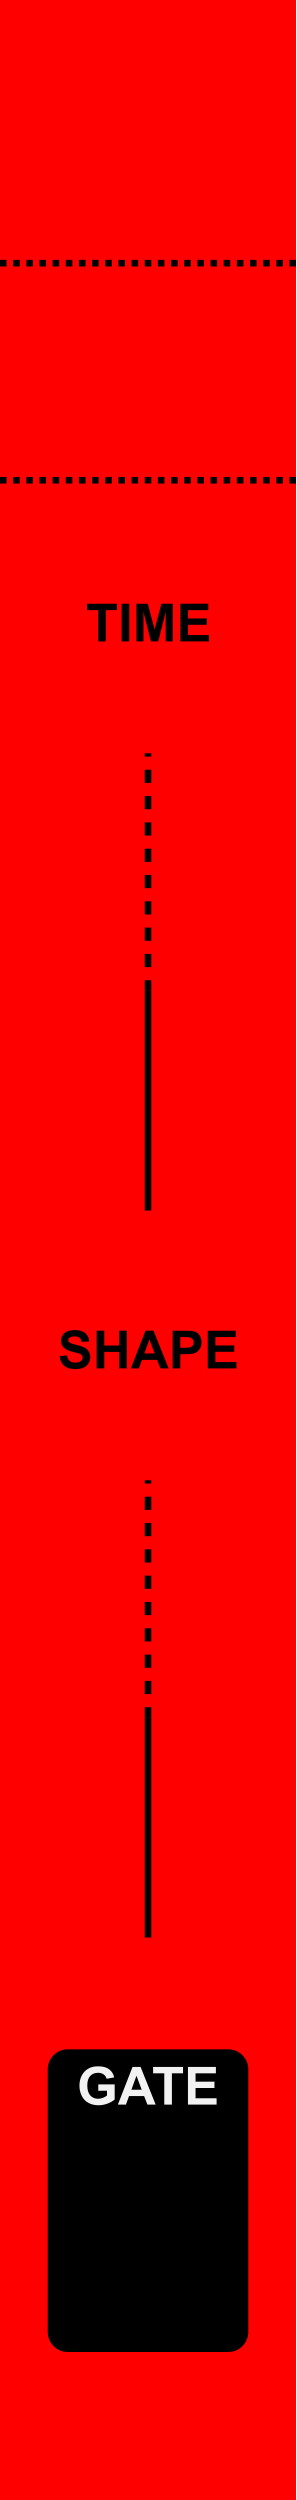
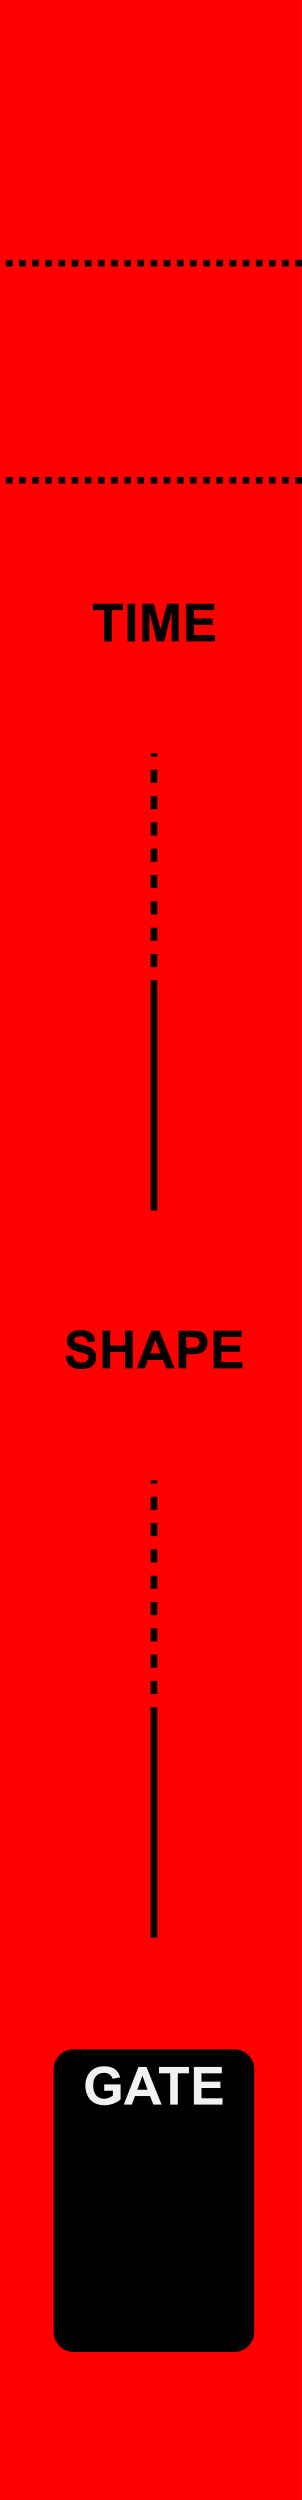
- <svg xmlns="http://www.w3.org/2000/svg" width="45" height="380" viewBox="0 0 45 380" version="1.1" id="svg100">
+ <svg xmlns="http://www.w3.org/2000/svg" xmlns:xlink="http://www.w3.org/1999/xlink" width="45.9" height="380" viewBox="0 0 45.9 380" version="1.1" id="svg100">
  <defs id="defs7">
    <rect x="85" y="10" width="51.058" height="25" id="rect29906" />
    <linearGradient id="a8e142bb-541b-4903-be63-d5d069028a5d" x1="22.5" x2="22.5" y2="380" gradientUnits="userSpaceOnUse">
      <stop offset="0" stop-color="#ebebeb" id="stop2" />
      <stop offset="1" stop-color="#e1e1e1" id="stop4" />
    </linearGradient>
    <rect x="85" y="10" width="51.058" height="25" id="rect29906-0" />
    <linearGradient id="a8e142bb-541b-4903-be63-d5d069028a5d-4" x1="22.5" x2="22.5" y2="380" gradientUnits="userSpaceOnUse">
      <stop offset="0" stop-color="#ebebeb" id="stop2-3" />
      <stop offset="1" stop-color="#e1e1e1" id="stop4-3" />
    </linearGradient>
    <rect x="85" y="10" width="51.058" height="25" id="rect29906-2" />
    <linearGradient id="a8e142bb-541b-4903-be63-d5d069028a5d-5" x1="22.5" x2="22.5" y2="380" gradientUnits="userSpaceOnUse">
      <stop offset="0" stop-color="#ebebeb" id="stop2-5" />
      <stop offset="1" stop-color="#e1e1e1" id="stop4-1" />
    </linearGradient>
+     <rect id="SVGID_1_" x="46.755" y="67.833" width="18" height="18" />
+     <rect id="SVGID_1_-8" x="46.755" y="67.833" width="18" height="18" />
+     <rect id="SVGID_1_-6" x="46.755" y="67.833" width="18" height="18" />
+     <rect id="SVGID_1_-82" x="46.755" y="67.833" width="18" height="18" />
+     <rect id="rect15399-7" x="46.755" y="67.833" width="18" height="18" />
  </defs>
  <g id="layer4" style="display:inline">
-     <g id="aea613ef-74be-49bf-be45-c0734aee674b" data-name="FND BG" style="fill:#ff0000;fill-opacity:1;stroke-width:1.915">
-       <rect width="45" height="380" fill="url(#a8e142bb-541b-4903-be63-d5d069028a5d)" id="rect9" style="fill:#ff0000;fill-opacity:1;stroke-width:1.915" x="0" y="0" />
+     <g id="aea613ef-74be-49bf-be45-c0734aee674b" data-name="FND BG" style="fill:#ff0000;fill-opacity:1;stroke-width:1.896" transform="scale(1.02,1)">
+       <rect width="45" height="380" fill="url(#a8e142bb-541b-4903-be63-d5d069028a5d)" id="rect9" style="fill:#ff0000;fill-opacity:1;stroke-width:1.896" x="0" y="0" />
    </g>
  </g>
  <g id="layer3" style="display:inline" />
  <g id="f45e0130-37b7-4f8b-95b3-6408baa23eb1" data-name="components" style="display:inline">
-     <rect x="7.26" y="311.5" width="30.48" height="46" rx="3.026" fill="#1f1f1f" id="rect56-2" style="display:inline;fill:#000000;fill-opacity:1;stroke-width:1.044" ry="3.026" />
-     <path style="color:#000000;fill:#000000;fill-opacity:1;stroke-dasharray:2, 2;stroke-dashoffset:1.5;-inkscape-stroke:none" d="m 22,225 v 0.5 h 1 V 225 Z m 0,2.5 v 2 h 1 v -2 z m 0,4 v 2 h 1 v -2 z m 0,4 v 2 h 1 v -2 z m 0,4 v 2 h 1 v -2 z m 0,4 v 2 h 1 v -2 z m 0,4 v 2 h 1 v -2 z m 0,4 v 2 h 1 v -2 z m 0,4 v 2 h 1 v -2 z m 0,4 v 1.5 h 1 v -1.5 z" id="path108398-0" />
-     <path style="color:#000000;fill:#000000;fill-opacity:1;stroke-dasharray:2, 2;stroke-dashoffset:1.5;-inkscape-stroke:none" d="m 22,114.5 v 0.5 h 1 v -0.5 z m 0,2.5 v 2 h 1 v -2 z m 0,4 v 2 h 1 v -2 z m 0,4 v 2 h 1 v -2 z m 0,4 v 2 h 1 v -2 z m 0,4 v 2 h 1 v -2 z m 0,4 v 2 h 1 v -2 z m 0,4 v 2 h 1 v -2 z m 0,4 v 2 h 1 v -2 z m 0,4 v 1.5 h 1 V 149 Z" id="path108398-34" />
-     <path style="color:#000000;fill:#000000;fill-opacity:1;-inkscape-stroke:none" d="m 22,261 v 33.5 h 1 V 261 Z" id="path108398-1-9" />
-     <path style="color:#000000;fill:#000000;fill-opacity:1;-inkscape-stroke:none" d="M 22,150.5 V 184 h 1 v -33.5 z" id="path108398-1-0" />
-     <path style="color:#000000;fill:#000000;fill-opacity:1;stroke-dasharray:1, 1;-inkscape-stroke:none" d="m 0,39.5 v 1 h 1 v -1 z m 2,0 v 1 h 1 v -1 z m 2,0 v 1 h 1 v -1 z m 2,0 v 1 h 1 v -1 z m 2,0 v 1 h 1 v -1 z m 2,0 v 1 h 1 v -1 z m 2,0 v 1 h 1 v -1 z m 2,0 v 1 h 1 v -1 z m 2,0 v 1 h 1 v -1 z m 2,0 v 1 h 1 v -1 z m 2,0 v 1 h 1 v -1 z m 2,0 v 1 h 1 v -1 z m 2,0 v 1 h 1 v -1 z m 2,0 v 1 h 1 v -1 z m 2,0 v 1 h 1 v -1 z m 2,0 v 1 h 1 v -1 z m 2,0 v 1 h 1 v -1 z m 2,0 v 1 h 1 v -1 z m 2,0 v 1 h 1 v -1 z m 2,0 v 1 h 1 v -1 z m 2,0 v 1 h 1 v -1 z m 2,0 v 1 h 1 v -1 z m 2,0 v 1 h 1 v -1 z" id="path138764-7" />
-     <path style="color:#000000;display:inline;fill:#000000;fill-opacity:1;stroke-dasharray:1, 1;-inkscape-stroke:none" d="m 0,72.5 v 1 h 1 v -1 z m 2,0 v 1 h 1 v -1 z m 2,0 v 1 h 1 v -1 z m 2,0 v 1 h 1 v -1 z m 2,0 v 1 h 1 v -1 z m 2,0 v 1 h 1 v -1 z m 2,0 v 1 h 1 v -1 z m 2,0 v 1 h 1 v -1 z m 2,0 v 1 h 1 v -1 z m 2,0 v 1 h 1 v -1 z m 2,0 v 1 h 1 v -1 z m 2,0 v 1 h 1 v -1 z m 2,0 v 1 h 1 v -1 z m 2,0 v 1 h 1 v -1 z m 2,0 v 1 h 1 v -1 z m 2,0 v 1 h 1 v -1 z m 2,0 v 1 h 1 v -1 z m 2,0 v 1 h 1 v -1 z m 2,0 v 1 h 1 v -1 z m 2,0 v 1 h 1 v -1 z m 2,0 v 1 h 1 v -1 z m 2,0 v 1 h 1 v -1 z m 2,0 v 1 h 1 v -1 z" id="path138764-7-8" />
-     <g id="g40640" transform="translate(0.158245)" style="display:inline;fill:#000000;fill-opacity:1">
+     <rect x="8.16" y="311.5" width="30.48" height="46" rx="3.026" fill="#1f1f1f" id="rect56-2" style="display:inline;fill:#000000;fill-opacity:1;stroke-width:1.044" ry="3.026" />
+     <path style="color:#000000;fill:#000000;fill-opacity:1;stroke-dasharray:2, 2;stroke-dashoffset:1.5;-inkscape-stroke:none" d="m 22.9,225 v 0.5 h 1 V 225 Z m 0,2.5 v 2 h 1 v -2 z m 0,4 v 2 h 1 v -2 z m 0,4 v 2 h 1 v -2 z m 0,4 v 2 h 1 v -2 z m 0,4 v 2 h 1 v -2 z m 0,4 v 2 h 1 v -2 z m 0,4 v 2 h 1 v -2 z m 0,4 v 2 h 1 v -2 z m 0,4 v 1.5 h 1 v -1.5 z" id="path108398-0" />
+     <path style="color:#000000;fill:#000000;fill-opacity:1;stroke-dasharray:2, 2;stroke-dashoffset:1.5;-inkscape-stroke:none" d="m 22.9,114.5 v 0.5 h 1 v -0.5 z m 0,2.5 v 2 h 1 v -2 z m 0,4 v 2 h 1 v -2 z m 0,4 v 2 h 1 v -2 z m 0,4 v 2 h 1 v -2 z m 0,4 v 2 h 1 v -2 z m 0,4 v 2 h 1 v -2 z m 0,4 v 2 h 1 v -2 z m 0,4 v 2 h 1 v -2 z m 0,4 v 1.5 h 1 V 149 Z" id="path108398-34" />
+     <path style="color:#000000;fill:#000000;fill-opacity:1;-inkscape-stroke:none" d="m 22.9,261 v 33.5 h 1 V 261 Z" id="path108398-1-9" />
+     <path style="color:#000000;fill:#000000;fill-opacity:1;-inkscape-stroke:none" d="M 22.9,150.5 V 184 h 1 v -33.5 z" id="path108398-1-0" />
+     <path style="color:#000000;fill:#000000;fill-opacity:1;stroke-dasharray:1, 1;-inkscape-stroke:none" d="m 0.9,39.5 v 1 h 1 v -1 z m 2,0 v 1 h 1 v -1 z m 2,0 v 1 h 1 v -1 z m 2,0 v 1 h 1 v -1 z m 2,0 v 1 h 1 v -1 z m 2,0 v 1 h 1 v -1 z m 2,0 v 1 h 1 v -1 z m 2,0 v 1 h 1 v -1 z m 2,0 v 1 h 1 v -1 z m 2,0 v 1 h 1 v -1 z m 2,0 v 1 h 1 v -1 z m 2,0 v 1 h 1 v -1 z m 2,0 v 1 h 1 v -1 z m 2,0 v 1 h 1 v -1 z m 2,0 v 1 h 1 v -1 z m 2,0 v 1 h 1 v -1 z m 2,0 v 1 h 1 v -1 z m 2,0 v 1 h 1 v -1 z m 2,0 v 1 h 1 v -1 z m 2,0 v 1 h 1 v -1 z m 2,0 v 1 h 1 v -1 z m 2,0 v 1 h 1 v -1 z m 2,0 v 1 h 1 v -1 z" id="path138764-7" />
+     <path style="color:#000000;display:inline;fill:#000000;fill-opacity:1;stroke-dasharray:1, 1;-inkscape-stroke:none" d="m 0.9,72.5 v 1 h 1 v -1 z m 2,0 v 1 h 1 v -1 z m 2,0 v 1 h 1 v -1 z m 2,0 v 1 h 1 v -1 z m 2,0 v 1 h 1 v -1 z m 2,0 v 1 h 1 v -1 z m 2,0 v 1 h 1 v -1 z m 2,0 v 1 h 1 v -1 z m 2,0 v 1 h 1 v -1 z m 2,0 v 1 h 1 v -1 z m 2,0 v 1 h 1 v -1 z m 2,0 v 1 h 1 v -1 z m 2,0 v 1 h 1 v -1 z m 2,0 v 1 h 1 v -1 z m 2,0 v 1 h 1 v -1 z m 2,0 v 1 h 1 v -1 z m 2,0 v 1 h 1 v -1 z m 2,0 v 1 h 1 v -1 z m 2,0 v 1 h 1 v -1 z m 2,0 v 1 h 1 v -1 z m 2,0 v 1 h 1 v -1 z m 2,0 v 1 h 1 v -1 z m 2,0 v 1 h 1 v -1 z" id="path138764-7-8" />
+     <g id="g40640" transform="translate(1.058245)" style="display:inline;fill:#000000;fill-opacity:1">
      <g id="layer4-7" style="display:inline;fill:#000000;fill-opacity:1" />
      <g id="layer3-8" style="display:inline;fill:#000000;fill-opacity:1" />
      <g id="f45e0130-37b7-4f8b-95b3-6408baa23eb1-2" data-name="components" style="display:inline;fill:#000000;fill-opacity:1">
        <g aria-label="TIME" id="text104244-6-9" style="font-weight:bold;font-size:8px;line-height:1.25;font-family:Arial;-inkscape-font-specification:'Arial, Bold';font-variant-ligatures:none;text-align:center;text-anchor:middle;display:inline;fill:#000000;fill-opacity:1" transform="translate(-45.15825)">
          <path d="m 59.93,97.497 v -4.758 h -1.699 v -0.969 h 4.551 v 0.969 h -1.695 v 4.758 z" id="path118224" style="fill:#000000;fill-opacity:1" />
          <path d="m 63.492,97.497 v -5.727 h 1.156 v 5.727 z" id="path118226" style="fill:#000000;fill-opacity:1" />
          <path d="m 65.734,97.497 v -5.727 h 1.73 l 1.039,3.906 1.027,-3.906 h 1.734 v 5.727 h -1.074 v -4.508 l -1.137,4.508 h -1.113 l -1.133,-4.508 v 4.508 z" id="path118228" style="fill:#000000;fill-opacity:1" />
          <path d="m 72.414,97.497 v -5.727 h 4.246 v 0.969 h -3.09 v 1.27 h 2.875 v 0.965 h -2.875 v 1.559 h 3.199 v 0.965 z" id="path118230" style="fill:#000000;fill-opacity:1" />
        </g>
        <g aria-label="SHAPE" id="text104244-6-9-4" style="font-weight:bold;font-size:8px;line-height:1.25;font-family:Arial;-inkscape-font-specification:'Arial, Bold';font-variant-ligatures:none;text-align:center;text-anchor:middle;display:inline;fill:#000000;fill-opacity:1" transform="translate(-45.15825)">
          <path d="m 54.062,206.133 1.125,-0.109 q 0.102,0.566 0.41,0.832 0.312,0.266 0.84,0.266 0.559,0 0.84,-0.234 0.285,-0.238 0.285,-0.555 0,-0.203 -0.121,-0.344 -0.117,-0.145 -0.414,-0.25 -0.203,-0.07 -0.926,-0.25 -0.93,-0.23 -1.305,-0.566 -0.527,-0.473 -0.527,-1.152 0,-0.438 0.246,-0.816 0.25,-0.383 0.715,-0.582 0.469,-0.199 1.129,-0.199 1.078,0 1.621,0.473 0.547,0.473 0.574,1.262 l -1.156,0.051 q -0.074,-0.441 -0.32,-0.633 -0.242,-0.195 -0.73,-0.195 -0.504,0 -0.789,0.207 -0.184,0.133 -0.184,0.355 0,0.203 0.172,0.348 0.219,0.184 1.062,0.383 0.844,0.199 1.246,0.414 0.406,0.211 0.633,0.582 0.23,0.367 0.23,0.91 0,0.492 -0.273,0.922 -0.273,0.43 -0.773,0.641 -0.5,0.207 -1.246,0.207 -1.086,0 -1.668,-0.5 -0.582,-0.504 -0.695,-1.465 z" id="path118255" style="fill:#000000;fill-opacity:1" />
          <path d="m 59.695,207.996 v -5.727 h 1.156 v 2.254 h 2.266 v -2.254 h 1.156 v 5.727 h -1.156 v -2.504 h -2.266 v 2.504 z" id="path118257" style="fill:#000000;fill-opacity:1" />
          <path d="M 70.633,207.996 H 69.375 l -0.5,-1.301 h -2.289 l -0.473,1.301 h -1.227 l 2.23,-5.727 h 1.223 z m -2.129,-2.266 -0.789,-2.125 -0.773,2.125 z" id="path118259" style="fill:#000000;fill-opacity:1" />
          <path d="m 71.246,207.996 v -5.727 h 1.855 q 1.055,0 1.375,0.086 0.492,0.129 0.824,0.562 0.332,0.43 0.332,1.113 0,0.527 -0.191,0.887 -0.191,0.359 -0.488,0.566 -0.293,0.203 -0.598,0.27 -0.414,0.082 -1.199,0.082 h -0.754 v 2.16 z m 1.156,-4.758 v 1.625 h 0.633 q 0.684,0 0.914,-0.09 0.23,-0.09 0.359,-0.281 0.133,-0.191 0.133,-0.445 0,-0.312 -0.184,-0.516 -0.184,-0.203 -0.465,-0.254 -0.207,-0.039 -0.832,-0.039 z" id="path118261" style="fill:#000000;fill-opacity:1" />
          <path d="m 76.582,207.996 v -5.727 h 4.246 v 0.969 h -3.09 v 1.27 h 2.875 v 0.965 h -2.875 v 1.559 H 80.938 v 0.965 z" id="path118263" style="fill:#000000;fill-opacity:1" />
        </g>
      </g>
      <g id="layer5-5" style="display:inline;fill:#000000;fill-opacity:1" />
      <g id="layer2-8" style="display:inline;fill:#000000;fill-opacity:1" />
      <text xml:space="preserve" id="text29904-8" style="font-weight:bold;font-size:8px;line-height:1.25;font-family:Arial;-inkscape-font-specification:'Arial, Bold';font-variant-ligatures:none;text-align:center;white-space:pre;shape-inside:url(#rect29906-2);fill:#000000;fill-opacity:1" />
      <g id="layer1-2" style="display:inline;fill:#000000;fill-opacity:1" />
    </g>
  </g>
  <g id="layer5" style="display:inline" />
  <g id="layer2" style="display:inline">
-     <g aria-label="GATE" id="text104244-6-9-9-7-2" style="font-weight:bold;font-size:8px;line-height:1.25;font-family:Arial;-inkscape-font-specification:'Arial, Bold';font-variant-ligatures:none;text-align:center;text-anchor:middle;display:inline;fill:#f2f2f2;fill-opacity:1" transform="translate(0.158245,-8)">
+     <g aria-label="GATE" id="text104244-6-9-9-7-2" style="font-weight:bold;font-size:8px;line-height:1.25;font-family:Arial;-inkscape-font-specification:'Arial, Bold';font-variant-ligatures:none;text-align:center;text-anchor:middle;display:inline;fill:#f2f2f2;fill-opacity:1" transform="translate(1.058245,-8)">
      <path d="m 14.781,325.797 v -0.965 h 2.492 v 2.281 q -0.363,0.352 -1.055,0.621 -0.688,0.266 -1.395,0.266 -0.898,0 -1.566,-0.375 -0.668,-0.379 -1.004,-1.078 -0.336,-0.703 -0.336,-1.527 0,-0.895 0.375,-1.59 0.375,-0.695 1.098,-1.066 0.551,-0.285 1.371,-0.285 1.066,0 1.664,0.449 0.602,0.445 0.773,1.234 l -1.148,0.215 q -0.121,-0.422 -0.457,-0.664 -0.332,-0.246 -0.832,-0.246 -0.758,0 -1.207,0.48 -0.445,0.48 -0.445,1.426 0,1.02 0.453,1.531 0.453,0.508 1.188,0.508 0.363,0 0.727,-0.141 0.367,-0.145 0.629,-0.348 v -0.727 z" id="path116890" style="fill:#f2f2f2;fill-opacity:1" />
      <path d="m 23.504,327.902 h -1.258 l -0.5,-1.301 h -2.289 l -0.473,1.301 h -1.227 l 2.23,-5.727 h 1.223 z m -2.129,-2.266 -0.789,-2.125 -0.773,2.125 z" id="path116892" style="fill:#f2f2f2;fill-opacity:1" />
      <path d="m 24.812,327.902 v -4.758 h -1.699 v -0.969 h 4.551 v 0.969 h -1.695 v 4.758 z" id="path116894" style="fill:#f2f2f2;fill-opacity:1" />
      <path d="m 28.41,327.902 v -5.727 h 4.246 v 0.969 h -3.09 v 1.27 h 2.875 v 0.965 h -2.875 v 1.559 h 3.199 v 0.965 z" id="path116896" style="fill:#f2f2f2;fill-opacity:1" />
    </g>
  </g>
  <text xml:space="preserve" id="text29904" style="font-weight:bold;font-size:8px;line-height:1.25;font-family:Arial;-inkscape-font-specification:'Arial, Bold';font-variant-ligatures:none;text-align:center;white-space:pre;shape-inside:url(#rect29906)" />
  <g id="layer1" style="display:none">
    <circle style="display:inline;fill:#ff0000;stroke:#ff0000;stroke-width:1.949;stroke-opacity:1" id="path1065-7-10-9-8" cx="22.5" cy="184" r="10.525" />
    <ellipse style="display:inline;fill:#ff0000;stroke:#ff0000;stroke-width:1.949;stroke-opacity:1" id="path1065-7-10-9-1" cx="22.5" cy="114.5" rx="13.025" ry="13.025" />
    <circle style="display:inline;fill:#ff0000;stroke:#ff0000;stroke-width:1.865;stroke-opacity:1" id="path1065-7-2-5-5-3" cx="22.5" cy="150.5" r="10.068" />
    <circle style="display:inline;fill:#ff0000;stroke:#ff0000;stroke-width:1.949;stroke-opacity:1" id="path1065-72-0" cx="22.5" cy="342.5" r="10.525" />
    <rect style="display:inline;opacity:0.996;fill:#ff0000;stroke:none;stroke-width:1" id="rect6025-8-3-1" width="24" height="24" x="10.5" y="28" ry="5.371" rx="5.371" />
    <rect style="display:inline;opacity:0.996;fill:#ff0000;stroke:none;stroke-width:1" id="rect6025-8-3-1-5" width="24" height="24" x="10.5" y="61" ry="5.371" rx="5.371" />
    <circle style="display:inline;fill:#ff0000;stroke:#ff0000;stroke-width:1.949;stroke-opacity:1" id="path1065-7-10-9-8-0" cx="22.5" cy="294.5" r="10.525" />
    <ellipse style="display:inline;fill:#ff0000;stroke:#ff0000;stroke-width:1.949;stroke-opacity:1" id="path1065-7-10-9-1-7" cx="22.5" cy="225" rx="13.025" ry="13.025" />
    <circle style="display:inline;fill:#ff0000;stroke:#ff0000;stroke-width:1.865;stroke-opacity:1" id="path1065-7-2-5-5-3-4" cx="22.5" cy="261" r="10.068" />
    <circle style="display:inline;fill:#ff0000;stroke:#ff0000;stroke-width:1.949;stroke-opacity:1" id="path1065-72-2-0-9-3-9" cx="32.5" cy="326.5" r="2.025" />
    <circle style="display:inline;fill:#ff0000;stroke:#ff0000;stroke-width:1.949;stroke-opacity:1" id="path1065-72-2-0-9-3-90-1-7" cx="22.5" cy="23.5" r="2.025" />
    <circle style="display:inline;fill:#ff0000;stroke:#ff0000;stroke-width:1.949;stroke-opacity:1" id="path1065-72-2-0-9-3-90-1-2" cx="22.5" cy="56.5" r="2.025" />
    <path id="path1065-72-2-0-9-3-90-1-1-6-0-1-0" style="display:inline;fill:#ff0000;stroke:#ff0000;stroke-width:1.949" d="M 16.525,326.5 A 3.525,3.525 0 0 1 13,330.025 3.525,3.525 0 0 1 9.475,326.5 3.525,3.525 0 0 1 13,322.975 3.525,3.525 0 0 1 16.525,326.5 Z" />
+     <g id="g15302" transform="translate(1.999999,53.5)" style="display:inline">
+       <rect style="fill:#999999;stroke:#000000;stroke-width:0.372;stroke-miterlimit:4;stroke-dasharray:none;stroke-opacity:1" id="rect109948-4" width="15.628" height="5.628" x="0.186" y="0.186" ry="2.953" rx="2.953" />
+       <g id="layer1-0" transform="translate(-46.75571,-67.83304)">
+         <g id="g67940">
+           <defs id="defs67935">
+             <rect id="rect15290" x="46.755" y="67.833" width="18" height="18" />
+           </defs>
+           <clipPath id="SVGID_2_">
+             <use xlink:href="#SVGID_1_" overflow="visible" id="use67937" x="0" y="0" width="100%" height="100%" />
+           </clipPath>
+         </g>
+       </g>
+       <g aria-label="Copy" id="text3338-0" style="font-size:5.333px;line-height:1.25;font-family:Arial;-inkscape-font-specification:'Arial, Normal';font-variant-ligatures:none;text-align:center;text-anchor:middle">
+         <path d="m 4.83,3.071 0.505,0.128 Q 5.176,3.821 4.762,4.149 4.351,4.475 3.754,4.475 q -0.617,0 -1.005,-0.25 Q 2.364,3.972 2.161,3.496 1.96,3.019 1.96,2.472 q 0,-0.596 0.227,-1.039 0.229,-0.445 0.648,-0.674 0.422,-0.232 0.927,-0.232 0.573,0 0.964,0.292 Q 5.116,1.11 5.27,1.639 L 4.773,1.756 Q 4.64,1.34 4.387,1.149 4.135,0.959 3.752,0.959 q -0.44,0 -0.737,0.211 -0.294,0.211 -0.414,0.568 -0.12,0.354 -0.12,0.732 0,0.487 0.141,0.852 0.143,0.362 0.443,0.542 0.299,0.18 0.648,0.18 0.424,0 0.719,-0.245 0.294,-0.245 0.398,-0.727 z" id="path13275" />
+         <path d="m 5.723,3.027 q 0,-0.768 0.427,-1.138 0.357,-0.307 0.87,-0.307 0.57,0 0.932,0.375 0.362,0.372 0.362,1.031 0,0.534 -0.161,0.841 -0.159,0.305 -0.466,0.474 -0.305,0.169 -0.667,0.169 -0.581,0 -0.94,-0.372 Q 5.723,3.728 5.723,3.027 Z m 0.482,0 q 0,0.531 0.232,0.797 0.232,0.263 0.583,0.263 0.349,0 0.581,-0.266 0.232,-0.266 0.232,-0.81 0,-0.513 -0.234,-0.776 -0.232,-0.266 -0.578,-0.266 -0.352,0 -0.583,0.263 -0.232,0.263 -0.232,0.794 z" id="path13277" />
+         <path d="M 8.864,5.47 V 1.644 h 0.427 V 2.004 Q 9.442,1.793 9.632,1.688 9.822,1.582 10.093,1.582 q 0.354,0 0.625,0.182 0.271,0.182 0.409,0.516 0.138,0.331 0.138,0.727 0,0.424 -0.154,0.766 -0.151,0.339 -0.443,0.521 -0.289,0.18 -0.609,0.18 -0.234,0 -0.422,-0.099 Q 9.452,4.274 9.333,4.123 V 5.47 Z M 9.288,3.043 q 0,0.534 0.216,0.789 0.216,0.255 0.523,0.255 0.312,0 0.534,-0.263 0.224,-0.266 0.224,-0.82 0,-0.529 -0.219,-0.792 -0.216,-0.263 -0.518,-0.263 -0.299,0 -0.531,0.281 -0.229,0.279 -0.229,0.812 z" id="path13279" />
+         <path d="M 11.809,5.475 11.757,5.035 q 0.154,0.042 0.268,0.042 0.156,0 0.25,-0.052 0.094,-0.052 0.154,-0.146 0.044,-0.07 0.143,-0.349 0.013,-0.039 0.042,-0.115 L 11.564,1.644 H 12.069 l 0.576,1.602 q 0.112,0.305 0.201,0.641 0.081,-0.323 0.193,-0.63 l 0.591,-1.612 h 0.469 l -1.052,2.812 q -0.169,0.456 -0.263,0.628 -0.125,0.232 -0.286,0.339 -0.161,0.109 -0.385,0.109 -0.135,0 -0.302,-0.057 z" id="path13281" />
+       </g>
+     </g>
+     <g id="g15361" transform="translate(27,53.5)" style="display:inline">
+       <rect style="fill:#999999;stroke:#000000;stroke-width:0.372;stroke-miterlimit:4;stroke-dasharray:none;stroke-opacity:1" id="rect109948-9" width="15.628" height="5.628" x="0.186" y="0.186" ry="2.953" rx="2.953" />
+       <g id="layer1-8" transform="translate(-46.75571,-67.83304)">
+         <g id="g67940-1">
+           <defs id="defs67935-7">
+             <rect id="rect15348" x="46.755" y="67.833" width="18" height="18" />
+           </defs>
+           <clipPath id="SVGID_2_-0">
+             <use xlink:href="#SVGID_1_-8" overflow="visible" id="use67937-8" x="0" y="0" width="100%" height="100%" />
+           </clipPath>
+         </g>
+       </g>
+       <g aria-label="Paste" id="text3338-0-6" style="font-size:5.333px;line-height:1.25;font-family:Arial;-inkscape-font-specification:'Arial, Normal';font-variant-ligatures:none;text-align:center;text-anchor:middle">
+         <path d="M 1.497,4.878 V 1.06 h 1.44 q 0.38,0 0.581,0.036 0.281,0.047 0.471,0.18 0.19,0.13 0.305,0.367 0.117,0.237 0.117,0.521 0,0.487 -0.31,0.826 -0.31,0.336 -1.12,0.336 H 2.003 v 1.552 z m 0.505,-2.003 h 0.987 q 0.49,0 0.695,-0.182 0.206,-0.182 0.206,-0.513 0,-0.24 -0.122,-0.409 Q 3.648,1.599 3.451,1.544 3.323,1.51 2.979,1.51 H 2.003 Z" id="path13962" />
+         <path d="M 6.799,4.536 Q 6.539,4.758 6.297,4.849 6.057,4.94 5.781,4.94 q -0.456,0 -0.701,-0.221 -0.245,-0.224 -0.245,-0.57 0,-0.203 0.091,-0.37 Q 5.021,3.609 5.169,3.508 5.32,3.406 5.508,3.354 5.646,3.318 5.924,3.284 6.492,3.216 6.76,3.122 6.763,3.026 6.763,3 q 0,-0.286 -0.133,-0.404 -0.18,-0.159 -0.534,-0.159 -0.331,0 -0.49,0.117 -0.156,0.115 -0.232,0.409 l -0.458,-0.062 q 0.062,-0.294 0.206,-0.474 Q 5.266,2.245 5.536,2.148 5.807,2.049 6.164,2.049 q 0.354,0 0.576,0.083 0.221,0.083 0.326,0.211 0.104,0.125 0.146,0.318 0.023,0.12 0.023,0.432 v 0.625 q 0,0.654 0.029,0.828 0.031,0.172 0.12,0.331 H 6.893 Q 6.82,4.732 6.799,4.536 Z M 6.76,3.49 Q 6.505,3.594 5.995,3.667 5.706,3.708 5.586,3.76 5.466,3.812 5.401,3.914 5.336,4.013 5.336,4.135 q 0,0.187 0.141,0.312 0.143,0.125 0.417,0.125 0.271,0 0.482,-0.117 0.211,-0.12 0.31,-0.326 0.076,-0.159 0.076,-0.469 z" id="path13964" />
+         <path d="m 7.773,4.052 0.464,-0.073 q 0.039,0.279 0.216,0.427 0.18,0.148 0.5,0.148 0.323,0 0.479,-0.13 0.156,-0.133 0.156,-0.31 0,-0.159 -0.138,-0.25 -0.096,-0.062 -0.479,-0.159 Q 8.456,3.576 8.255,3.482 8.057,3.385 7.953,3.219 7.852,3.049 7.852,2.846 q 0,-0.185 0.083,-0.341 Q 8.021,2.346 8.167,2.242 8.276,2.161 8.464,2.107 8.654,2.049 8.87,2.049 q 0.326,0 0.57,0.094 0.247,0.094 0.365,0.255 0.117,0.159 0.161,0.427 l -0.458,0.062 Q 9.477,2.674 9.326,2.555 9.177,2.435 8.904,2.435 q -0.323,0 -0.461,0.107 -0.138,0.107 -0.138,0.25 0,0.091 0.057,0.164 0.057,0.076 0.18,0.125 0.07,0.026 0.414,0.12 0.497,0.133 0.693,0.219 0.198,0.083 0.31,0.245 0.112,0.161 0.112,0.401 0,0.234 -0.138,0.443 Q 9.797,4.714 9.539,4.828 9.281,4.94 8.956,4.94 8.417,4.94 8.133,4.716 7.852,4.492 7.773,4.052 Z" id="path13966" />
+         <path d="m 11.651,4.458 0.068,0.414 q -0.198,0.042 -0.354,0.042 -0.255,0 -0.396,-0.081 Q 10.828,4.753 10.771,4.622 10.714,4.49 10.714,4.068 V 2.477 h -0.344 V 2.112 h 0.344 V 1.427 l 0.466,-0.281 v 0.966 h 0.471 v 0.365 h -0.471 v 1.617 q 0,0.201 0.023,0.258 0.026,0.057 0.081,0.091 0.057,0.034 0.161,0.034 0.078,0 0.206,-0.018 z" id="path13968" />
+         <path d="m 14.003,3.987 0.484,0.06 q -0.115,0.424 -0.424,0.659 -0.31,0.234 -0.792,0.234 -0.607,0 -0.964,-0.372 -0.354,-0.375 -0.354,-1.049 0,-0.698 0.359,-1.083 0.359,-0.385 0.932,-0.385 0.555,0 0.906,0.378 0.352,0.378 0.352,1.062 0,0.042 -0.003,0.125 h -2.062 q 0.026,0.456 0.258,0.698 0.232,0.242 0.578,0.242 0.258,0 0.44,-0.135 0.182,-0.135 0.289,-0.432 z M 12.464,3.229 h 1.544 Q 13.977,2.88 13.831,2.706 13.607,2.435 13.25,2.435 q -0.323,0 -0.544,0.216 -0.219,0.216 -0.242,0.578 z" id="path13970" />
+       </g>
+     </g>
+     <g id="g15408" transform="translate(11,20.5)" style="display:inline">
+       <rect style="fill:#999999;stroke:#000000;stroke-width:0.372;stroke-miterlimit:4;stroke-dasharray:none;stroke-opacity:1" id="rect109948-1" width="5.628" height="5.628" x="0.186" y="0.186" ry="2.953" rx="2.953" />
+       <g id="layer1-1" transform="translate(-46.75571,-67.83304)">
+         <g id="g67940-5">
+           <defs id="defs67935-6">
+             <rect id="rect15399" x="46.755" y="67.833" width="18" height="18" />
+           </defs>
+           <clipPath id="SVGID_2_-5">
+             <use xlink:href="#SVGID_1_-6" overflow="visible" id="use67937-4" x="0" y="0" width="100%" height="100%" />
+           </clipPath>
+         </g>
+       </g>
+       <g aria-label="+" id="text3338-0-0" style="font-size:6.667px;line-height:1.25;font-family:Arial;-inkscape-font-specification:'Arial, Normal';font-variant-ligatures:none;text-align:center;text-anchor:middle">
+         <path d="M 2.723,4.577 V 3.269 H 1.424 V 2.722 H 2.723 V 1.423 H 3.277 V 2.722 H 4.576 V 3.269 H 3.277 v 1.309 z" id="path14951" />
+       </g>
+     </g>
+     <g id="g15535" transform="translate(28,20.5)" style="display:inline">
+       <rect style="fill:#999999;stroke:#000000;stroke-width:0.372;stroke-miterlimit:4;stroke-dasharray:none;stroke-opacity:1" id="rect109948" width="5.628" height="5.628" x="0.186" y="0.186" ry="2.953" rx="2.953" />
+       <g id="layer1-23" transform="translate(-46.75571,-67.83304)">
+         <g id="g67940-7">
+           <defs id="defs67935-3">
+             <rect id="rect15526" x="46.755" y="67.833" width="18" height="18" />
+           </defs>
+           <clipPath id="SVGID_2_-6">
+             <use xlink:href="#SVGID_1_-82" overflow="visible" id="use67937-1" x="0" y="0" width="100%" height="100%" />
+           </clipPath>
+         </g>
+       </g>
+       <g aria-label="-" id="text3338-0-2" style="font-size:6.667px;line-height:1.25;font-family:Arial;-inkscape-font-specification:'Arial, Normal';font-variant-ligatures:none;text-align:center;text-anchor:middle">
+         <path d="m 2.102,3.295 v -0.589 h 1.8 v 0.589 z" id="path12524" />
+       </g>
+     </g>
+     <g id="g15408-0" transform="translate(37,20.5)" style="display:inline">
+       <rect style="fill:#999999;stroke:#000000;stroke-width:0.372;stroke-miterlimit:4;stroke-dasharray:none;stroke-opacity:1" id="rect109948-1-7" width="5.628" height="5.628" x="0.186" y="0.186" ry="2.953" rx="2.953" />
+       <g id="layer1-1-7" transform="translate(-46.75571,-67.83304)">
+         <g id="g67940-5-2">
+           <defs id="defs67935-6-9">
+             <rect id="rect15585" x="46.755" y="67.833" width="18" height="18" />
+           </defs>
+           <clipPath id="SVGID_2_-5-1">
+             <use xlink:href="#SVGID_1_-6" overflow="visible" id="use67937-4-6" x="0" y="0" width="100%" height="100%" />
+           </clipPath>
+         </g>
+       </g>
+       <g aria-label="+" id="text3338-0-0-7" style="font-size:6.667px;line-height:1.25;font-family:Arial;-inkscape-font-specification:'Arial, Normal';font-variant-ligatures:none;text-align:center;text-anchor:middle">
+         <path d="M 2.723,4.577 V 3.269 H 1.424 V 2.722 H 2.723 V 1.423 H 3.277 V 2.722 H 4.576 V 3.269 H 3.277 v 1.309 z" id="path14951-9" />
+       </g>
+     </g>
  </g>
</svg>
